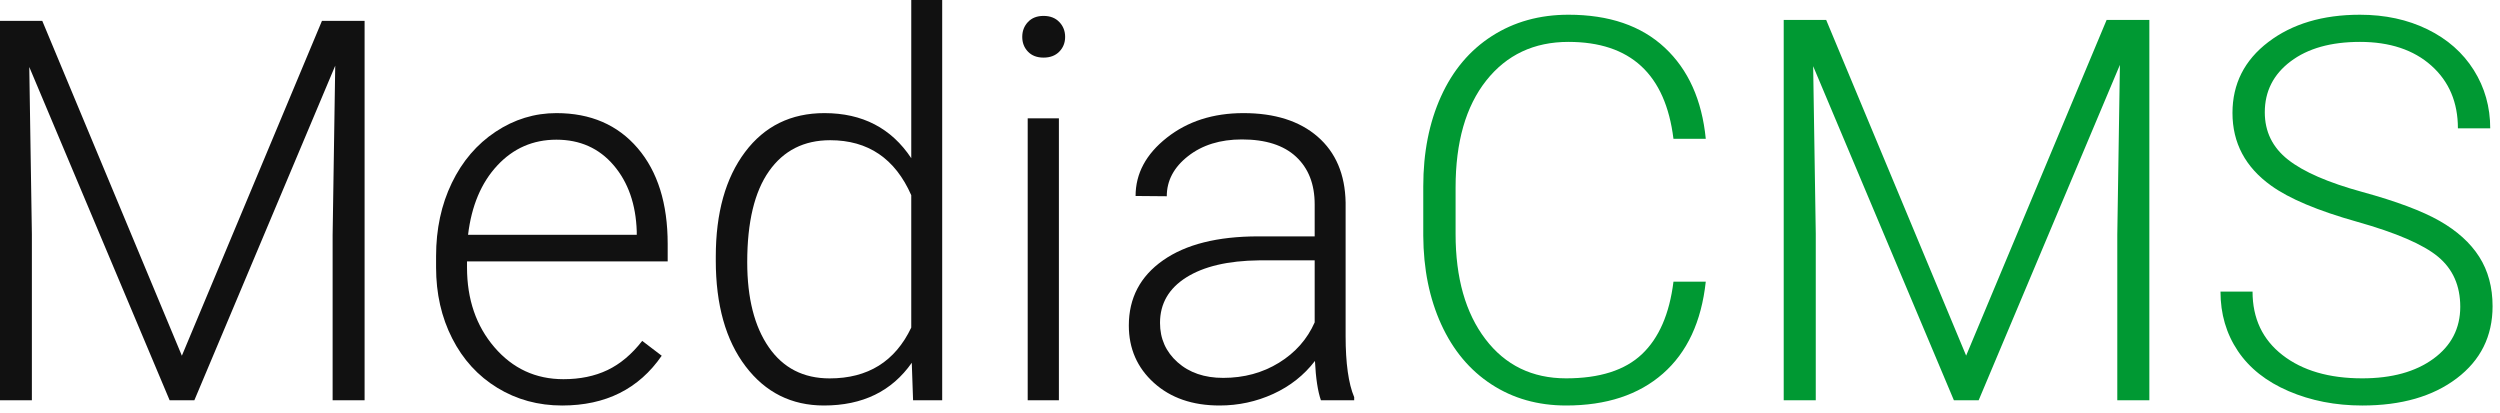
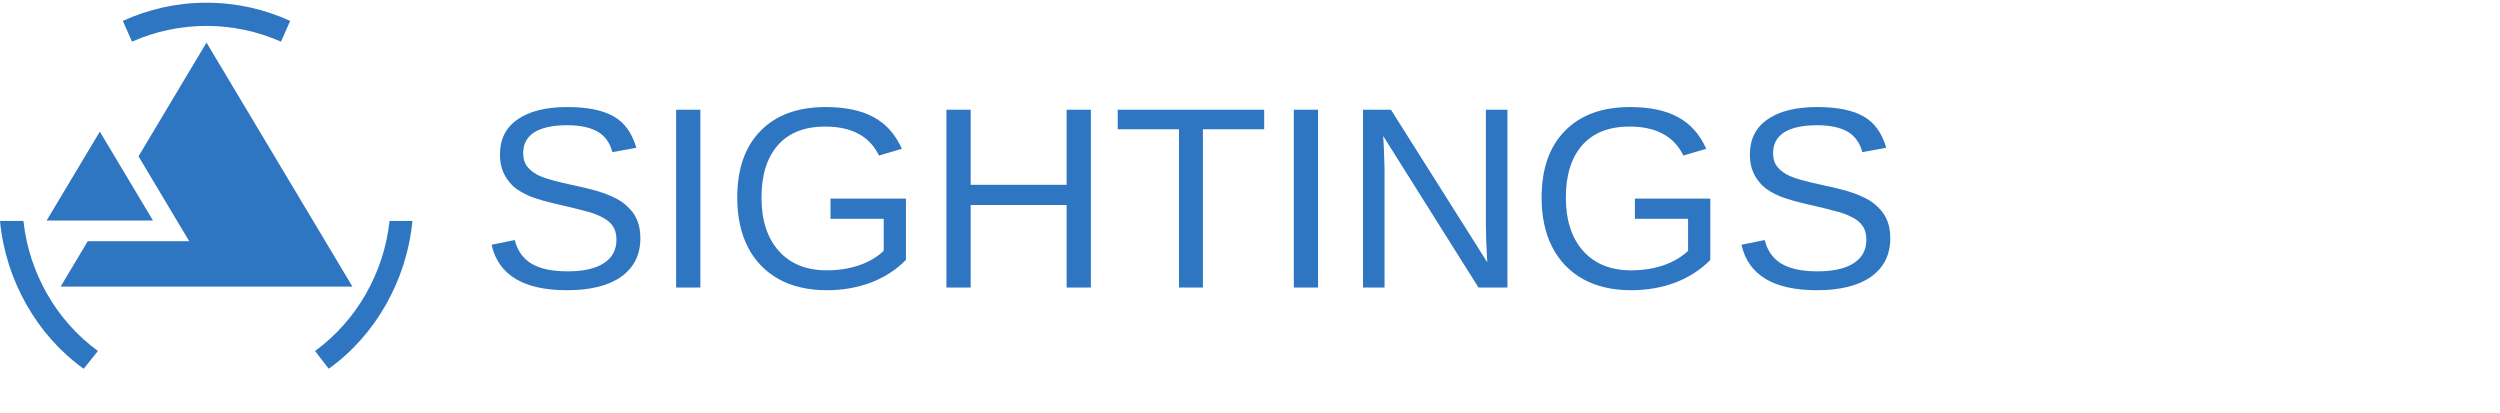
- <svg xmlns="http://www.w3.org/2000/svg" version="1.1" id="Layer_1" x="0px" y="0px" width="339px" height="56px" viewBox="0 0 339 56" enable-background="new 0 0 339 56" xml:space="preserve">
-   <path fill="#093" d="M226.922,38.197c-0.542,4.369-1.967,7.646-4.276,9.83c-2.31,2.184-5.737,3.276-10.284,3.276  c-4.594,0-8.24-1.772-10.938-5.317c-2.698-3.545-4.046-8.295-4.046-14.25v-6.31c0-6.168,1.384-11,4.152-14.498  c2.768-3.498,6.485-5.247,11.149-5.247c8.411,0,13.158,4.381,14.242,13.141h4.382c-0.518-5.266-2.374-9.386-5.566-12.362  c-3.192-2.975-7.545-4.463-13.058-4.463c-3.911,0-7.368,0.962-10.372,2.887c-3.004,1.925-5.307,4.658-6.909,8.2  c-1.603,3.542-2.403,7.604-2.403,12.185v6.694c0.023,4.511,0.836,8.519,2.438,12.025s3.87,6.216,6.803,8.129  s6.308,2.869,10.125,2.869c5.465,0,9.842-1.44,13.128-4.321c3.287-2.881,5.224-7.037,5.813-12.468H226.922z" />
-   <path fill="#093" d="M241.871,2.706v51.572h4.347V31.68l-0.353-22.705l19.083,45.303h3.357l19.154-45.48l-0.354,23.023v22.457  h4.347V2.706h-5.795l-19.048,45.516L247.631,2.706H241.871z" />
-   <path fill="#093" d="M329.971,48.646c-2.427,1.771-5.643,2.657-9.647,2.657c-4.5,0-8.105-1.051-10.814-3.153  c-2.709-2.101-4.064-4.97-4.064-8.607h-4.347c0,3.023,0.783,5.703,2.35,8.041c1.566,2.338,3.864,4.156,6.891,5.455  c3.027,1.298,6.355,1.948,9.983,1.948c5.301,0,9.571-1.228,12.811-3.684c3.239-2.456,4.859-5.714,4.859-9.776  c0-2.573-0.601-4.805-1.802-6.694s-2.992-3.512-5.372-4.871c-2.38-1.357-5.878-2.669-10.496-3.934  c-4.618-1.265-7.975-2.726-10.072-4.382c-2.097-1.655-3.145-3.796-3.145-6.421c0-2.838,1.166-5.138,3.499-6.9s5.465-2.644,9.4-2.644  c4.052,0,7.28,1.072,9.683,3.216c2.403,2.144,3.604,4.979,3.604,8.508h4.382c0-2.904-0.742-5.537-2.227-7.898  c-1.484-2.361-3.575-4.203-6.272-5.526c-2.698-1.322-5.755-1.983-9.171-1.983c-5.042,0-9.182,1.234-12.421,3.702  c-3.24,2.468-4.859,5.673-4.859,9.617c0,4.062,1.743,7.344,5.23,9.847c2.45,1.771,6.337,3.406,11.662,4.906  c5.324,1.5,8.988,3.082,10.991,4.747c2.002,1.665,3.004,3.926,3.004,6.783C333.611,44.525,332.397,46.875,329.971,48.646z" />
-   <path fill="#111" d="M-0.013,2.829V54.28h4.335V31.734L3.97,9.083L23.004,54.28h3.349L45.457,8.907l-0.353,22.969V54.28h4.335  V2.829h-5.781L24.661,48.237L5.732,2.829H-0.013z" />
-   <path fill="#111" d="M89.728,48.237l-2.644-2.014c-1.41,1.814-2.979,3.133-4.706,3.958c-1.728,0.825-3.719,1.237-5.975,1.237  c-3.76,0-6.879-1.443-9.358-4.329c-2.479-2.885-3.718-6.496-3.718-10.831v-0.813h27.211v-2.367c0-5.489-1.357-9.818-4.071-12.987  c-2.714-3.168-6.386-4.753-11.015-4.753c-2.961,0-5.71,0.843-8.248,2.527c-2.538,1.685-4.518,3.999-5.939,6.944  c-1.422,2.945-2.133,6.254-2.133,9.93v1.52c0,3.557,0.728,6.767,2.186,9.629c1.457,2.862,3.495,5.095,6.115,6.696  c2.62,1.602,5.552,2.403,8.794,2.403C82.126,54.986,86.626,52.737,89.728,48.237L89.728,48.237z M83.207,22.405  c1.974,2.31,3.019,5.301,3.137,8.976v0.459H63.468c0.47-3.934,1.792-7.068,3.965-9.4c2.173-2.333,4.847-3.499,8.019-3.499  C78.648,18.942,81.233,20.097,83.207,22.405z" />
-   <path fill="#111" d="M97.06,35.304c0,6.031,1.345,10.819,4.036,14.364c2.69,3.546,6.233,5.318,10.627,5.318  c5.24,0,9.211-1.931,11.914-5.795l0.176,5.089h3.948V0.002h-4.194v21.449c-2.703-4.075-6.627-6.113-11.773-6.113  c-4.535,0-8.125,1.762-10.768,5.283c-2.644,3.522-3.965,8.251-3.965,14.188V35.304z M104.285,23.201  c1.974-2.792,4.735-4.188,8.283-4.188c5.146,0,8.812,2.486,10.998,7.456V44.42c-2.186,4.594-5.875,6.891-11.068,6.891  c-3.548,0-6.298-1.408-8.248-4.223c-1.951-2.814-2.926-6.661-2.926-11.538C101.324,30.109,102.312,25.992,104.285,23.201z" />
-   <path fill="#111" d="M143.586,16.045h-4.23V54.28h4.23V16.045z M139.392,7.003c0.517,0.539,1.221,0.808,2.115,0.808  c0.893,0,1.604-0.269,2.132-0.808c0.529-0.538,0.793-1.205,0.793-2.001s-0.265-1.469-0.793-2.019s-1.24-0.826-2.132-0.826  c-0.894,0-1.598,0.276-2.115,0.826c-0.517,0.55-0.775,1.223-0.775,2.019S138.875,6.465,139.392,7.003z" />
-   <path fill="#111" d="M183.628,54.28v-0.424c-0.775-1.837-1.163-4.605-1.163-8.304V27.459c-0.071-3.817-1.334-6.791-3.789-8.923  c-2.456-2.132-5.811-3.198-10.063-3.198c-4.112,0-7.578,1.113-10.398,3.34c-2.82,2.226-4.23,4.858-4.23,7.897l4.23,0.036  c0-2.121,0.963-3.934,2.89-5.442c1.927-1.507,4.359-2.262,7.296-2.262c3.219,0,5.669,0.784,7.349,2.35  c1.68,1.567,2.52,3.716,2.52,6.449v4.347h-7.648c-5.522,0-9.829,1.083-12.918,3.251c-3.09,2.167-4.635,5.112-4.635,8.834  c0,3.134,1.134,5.725,3.402,7.774c2.267,2.049,5.234,3.074,8.9,3.074c2.561,0,4.987-0.524,7.279-1.572  c2.291-1.048,4.177-2.539,5.657-4.47c0.117,2.356,0.388,4.134,0.811,5.336H183.628z M159.677,49.121  c-1.586-1.414-2.379-3.192-2.379-5.336c0-2.615,1.186-4.67,3.56-6.167c2.373-1.496,5.663-2.267,9.869-2.314h7.543v8.41  c-1.01,2.285-2.625,4.111-4.846,5.477c-2.221,1.367-4.741,2.05-7.561,2.05C163.325,51.241,161.263,50.534,159.677,49.121z" />
+ <svg xmlns="http://www.w3.org/2000/svg" width="339px" height="56px" viewBox="0 0 339 56" version="1.1" xml:space="preserve" style="fill-rule:evenodd;clip-rule:evenodd;stroke-linejoin:round;stroke-miterlimit:2;">
+   <g transform="matrix(1,0,0,1,-12405,-4197.49)">
+     <g id="Logo-Tight" transform="matrix(0.42375,0,0,0.07,12405,4197.49)">
+       <rect x="0" y="0" width="800" height="800" style="fill:none;" />
+       <clipPath id="_clip1">
+         <rect x="0" y="0" width="800" height="800" />
+       </clipPath>
+       <g clip-path="url(#_clip1)">
+         <g transform="matrix(0.165192,0,0,1,-2292.7,-5542.28)">
+           <path d="M14677.9,5970.24C14667,6085.89 14605.5,6192.64 14515.8,6256.59L14489.3,6222.21C14570.5,6162.95 14622.9,6070.18 14633.6,5970.24L14677.9,5970.24ZM13879,5970.24L13924.4,5970.24C13935.1,6070.18 13987.5,6162.95 14068.7,6222.21L14041.1,6256.59C13951.4,6192.64 13889.9,6085.89 13879,5970.24ZM14117,5582.79C14166.3,5560.16 14221.2,5547.54 14279,5547.54C14336.8,5547.54 14391.7,5560.16 14441.1,5582.79L14423.3,5622.97C14331.4,5582.3 14226.6,5582.3 14134.7,5622.97L14117,5582.79Z" style="fill:rgb(46,118,194);" />
+         </g>
+         <g transform="matrix(0.165192,0,0,1,-2085.05,-5542.28)">
+           <path d="M12890.3,5845.13L13022,5624.78L13304.7,6097.5L12739.4,6097.5L12792,6009.47L12988.5,6009.47L12890.3,5845.13Z" style="fill:rgb(46,118,194);" />
+         </g>
+         <g transform="matrix(0.0556273,-3.23197e-17,1.79282e-18,0.281605,-107.573,244.102)">
+           <path d="M2507.99,38.459L2813.99,650.448L2202,650.448L2507.99,38.459Z" style="fill:rgb(46,118,194);" />
+         </g>
+         <g transform="matrix(6.89558,0,0,41.7429,-86035.7,-175775)">
+           <text x="12499.2px" y="4224.24px" style="font-family:'ArialMT', 'Arial', sans-serif;font-size:12px;fill:rgb(46,118,194);">SIGHTINGS</text>
+         </g>
+       </g>
+     </g>
+   </g>
</svg>
